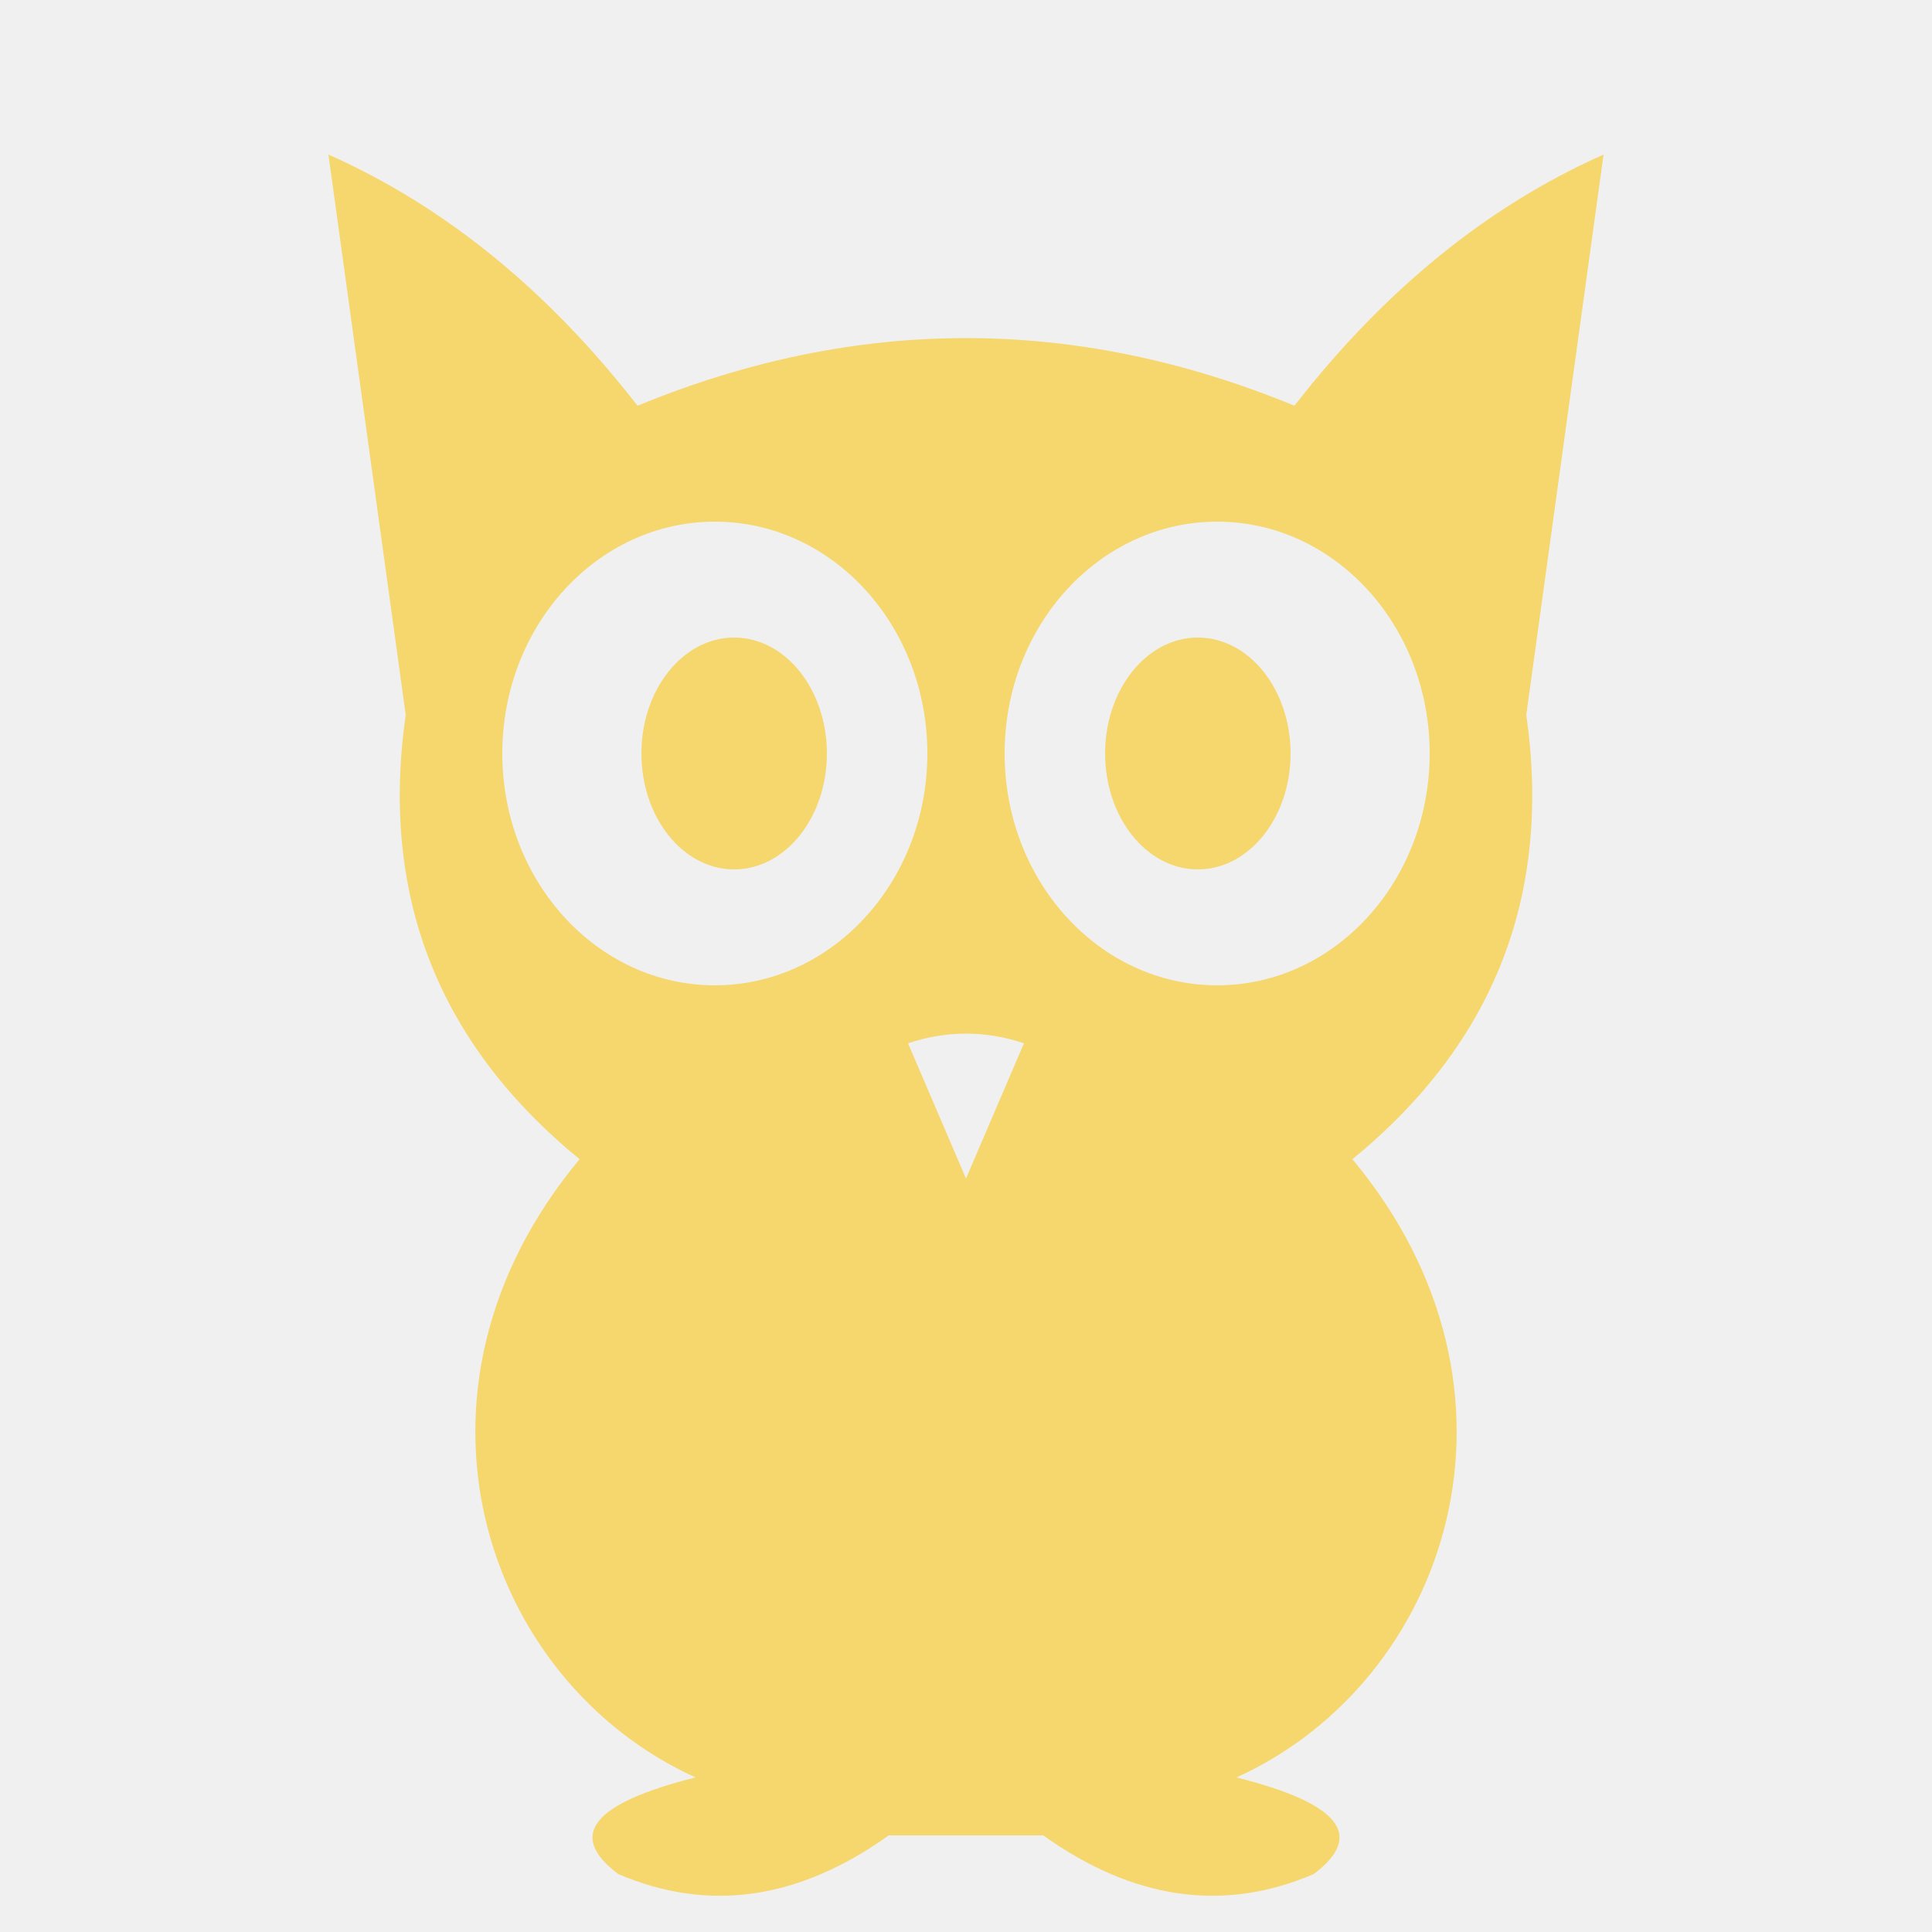
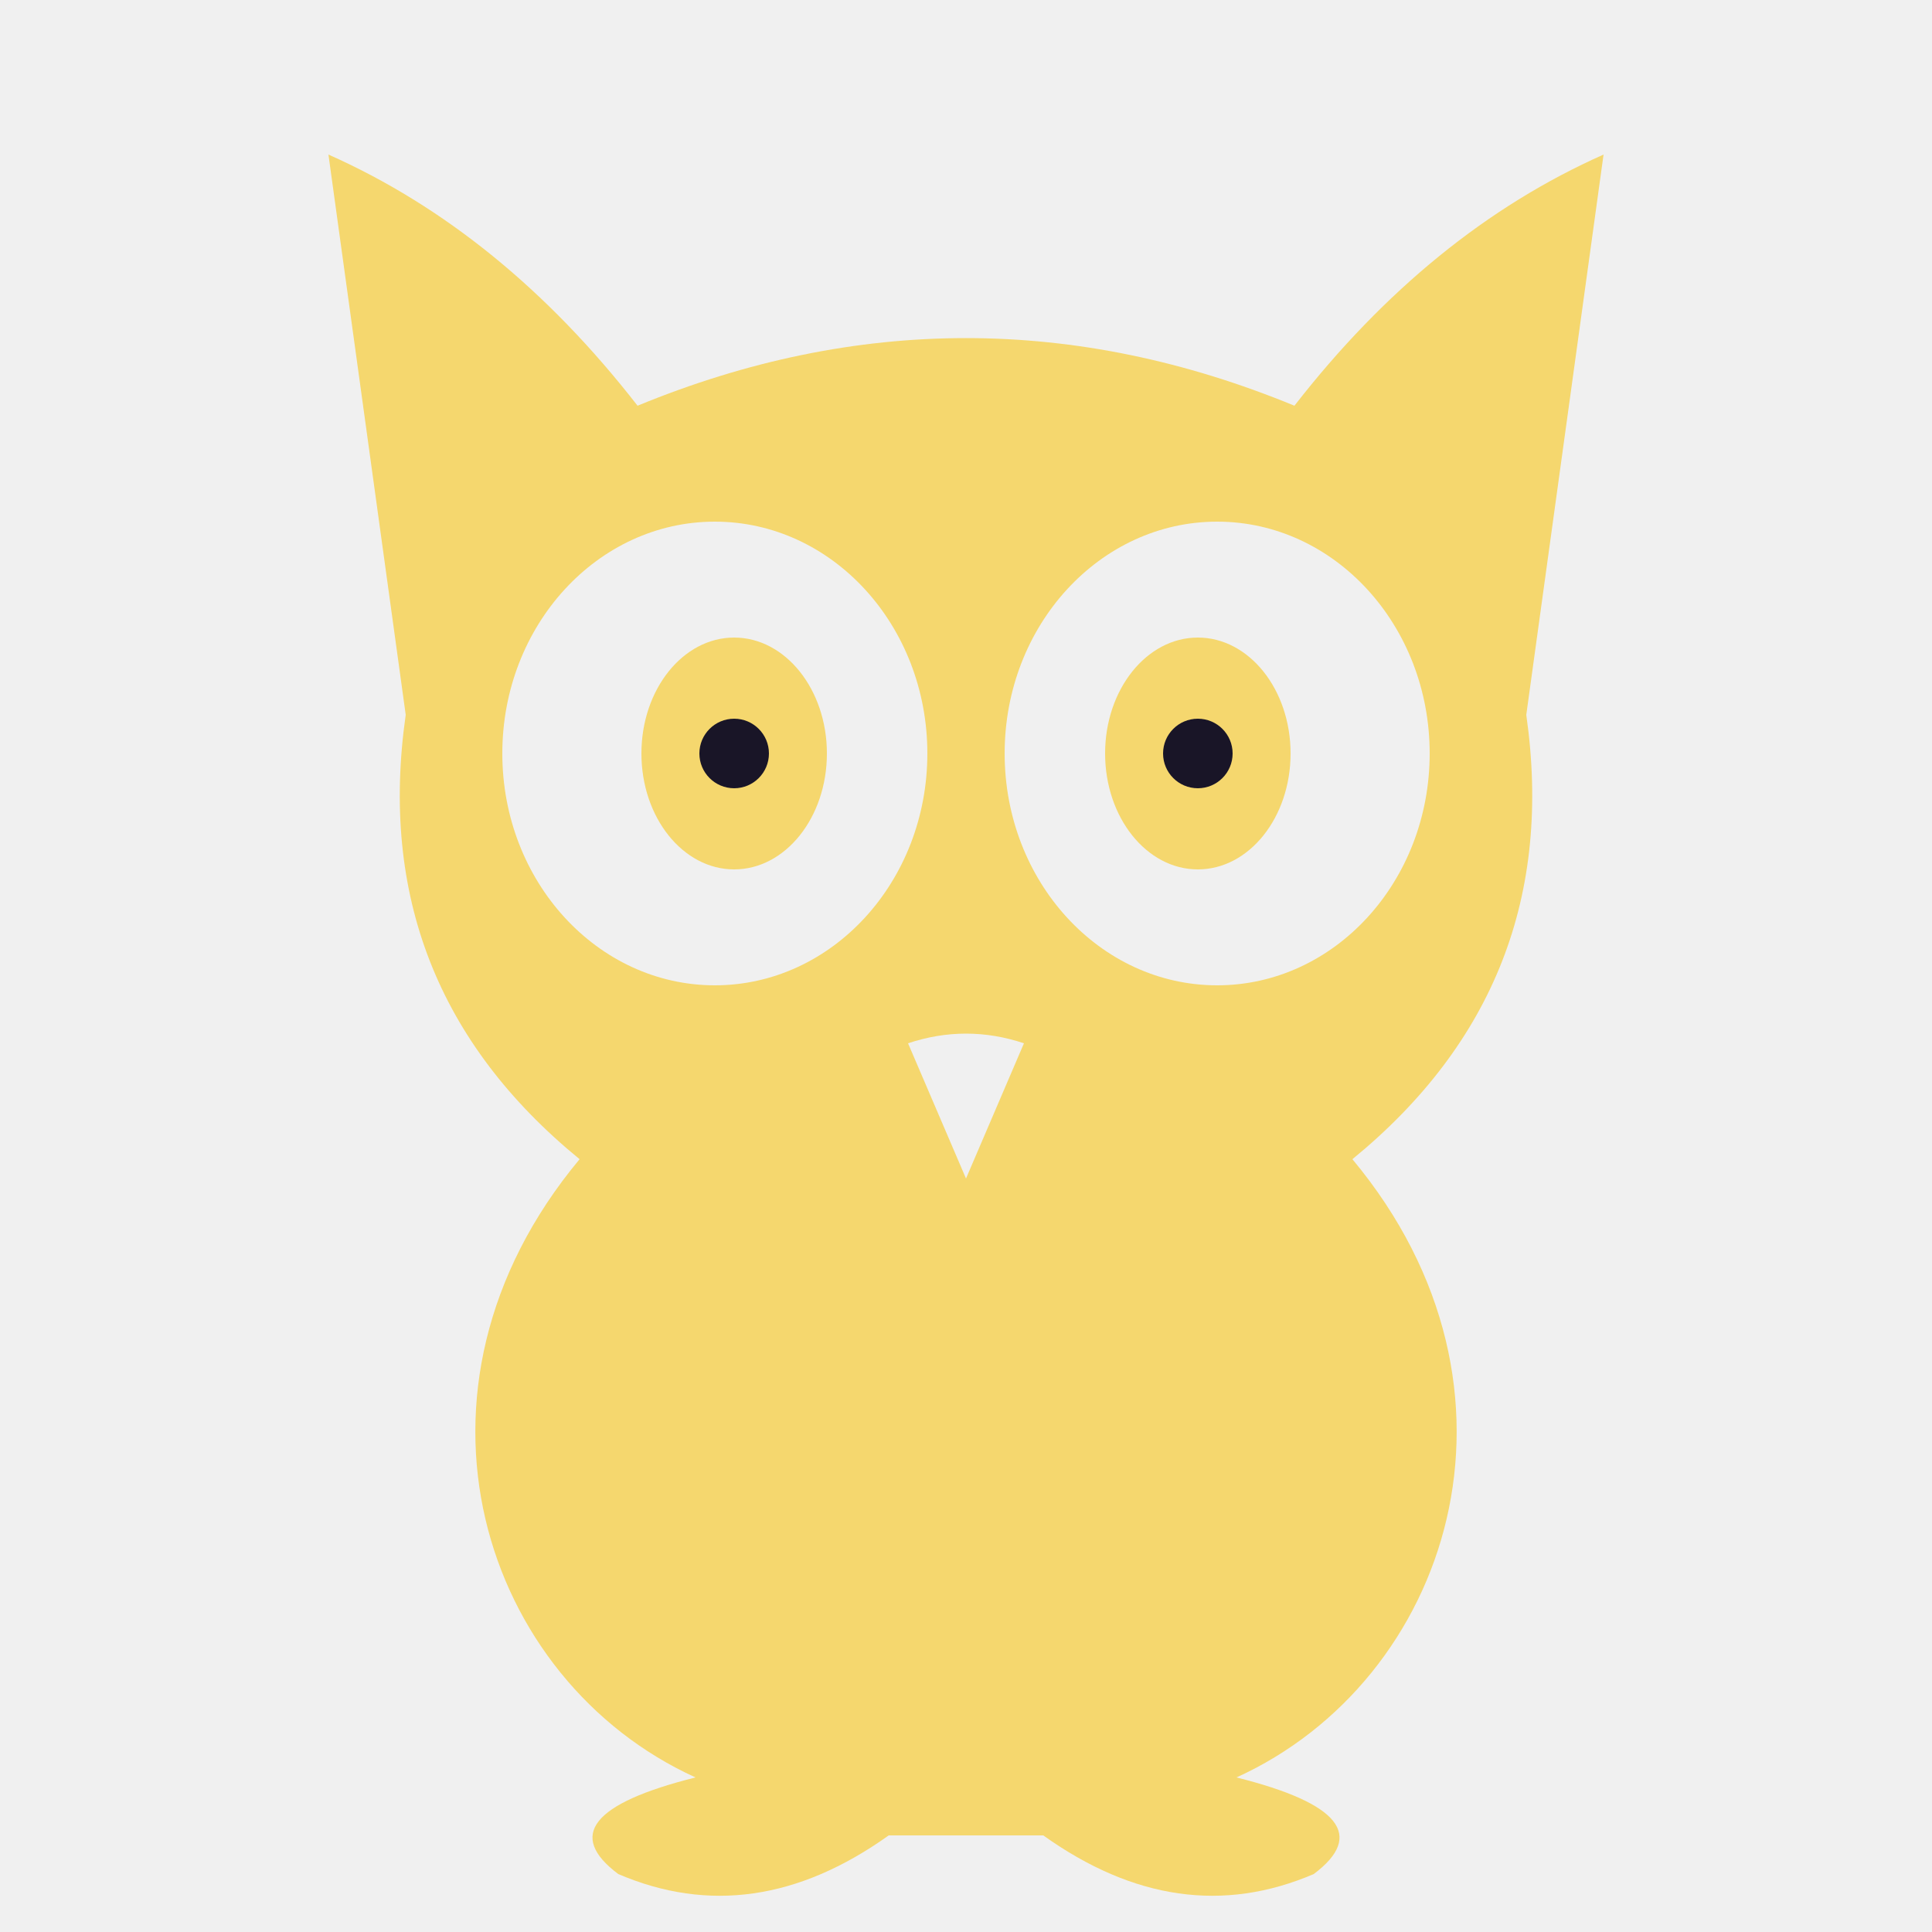
<svg xmlns="http://www.w3.org/2000/svg" viewBox="0 0 100 100" role="img" aria-label="01A · Folded wings">
  <defs>
    <mask id="face">
      <rect width="100" height="100" fill="white" />
      <g fill="black">
        <ellipse cx="37" cy="39" rx="11" ry="12" />
        <ellipse cx="63" cy="39" rx="11" ry="12" />
        <path d="M 47 54 Q 50 53 53 54 L 50 61 Z" />
      </g>
    </mask>
  </defs>
  <g fill="#F5D76E">
    <g mask="url(#face)">
      <path d="M 17 8 Q 26 12 33 21 Q 50 14 67 21 Q 74 12 83 8 L 79 37 Q 81 51 70 60 C 80 72 75 87 64 92 Q 72 94 68 97 Q 61 100 54 95 L 46 95 Q 39 100 32 97 Q 28 94 36 92 C 25 87 20 72 30 60 Q 19 51 21 37 Z" />
    </g>
    <ellipse cx="38" cy="39" rx="4.8" ry="6" />
    <ellipse cx="62" cy="39" rx="4.8" ry="6" />
+     <circle cx="38" cy="39" r="1.8" fill="#191527" />
+     <circle cx="62" cy="39" r="1.8" fill="#191527" />
  </g>
</svg>
